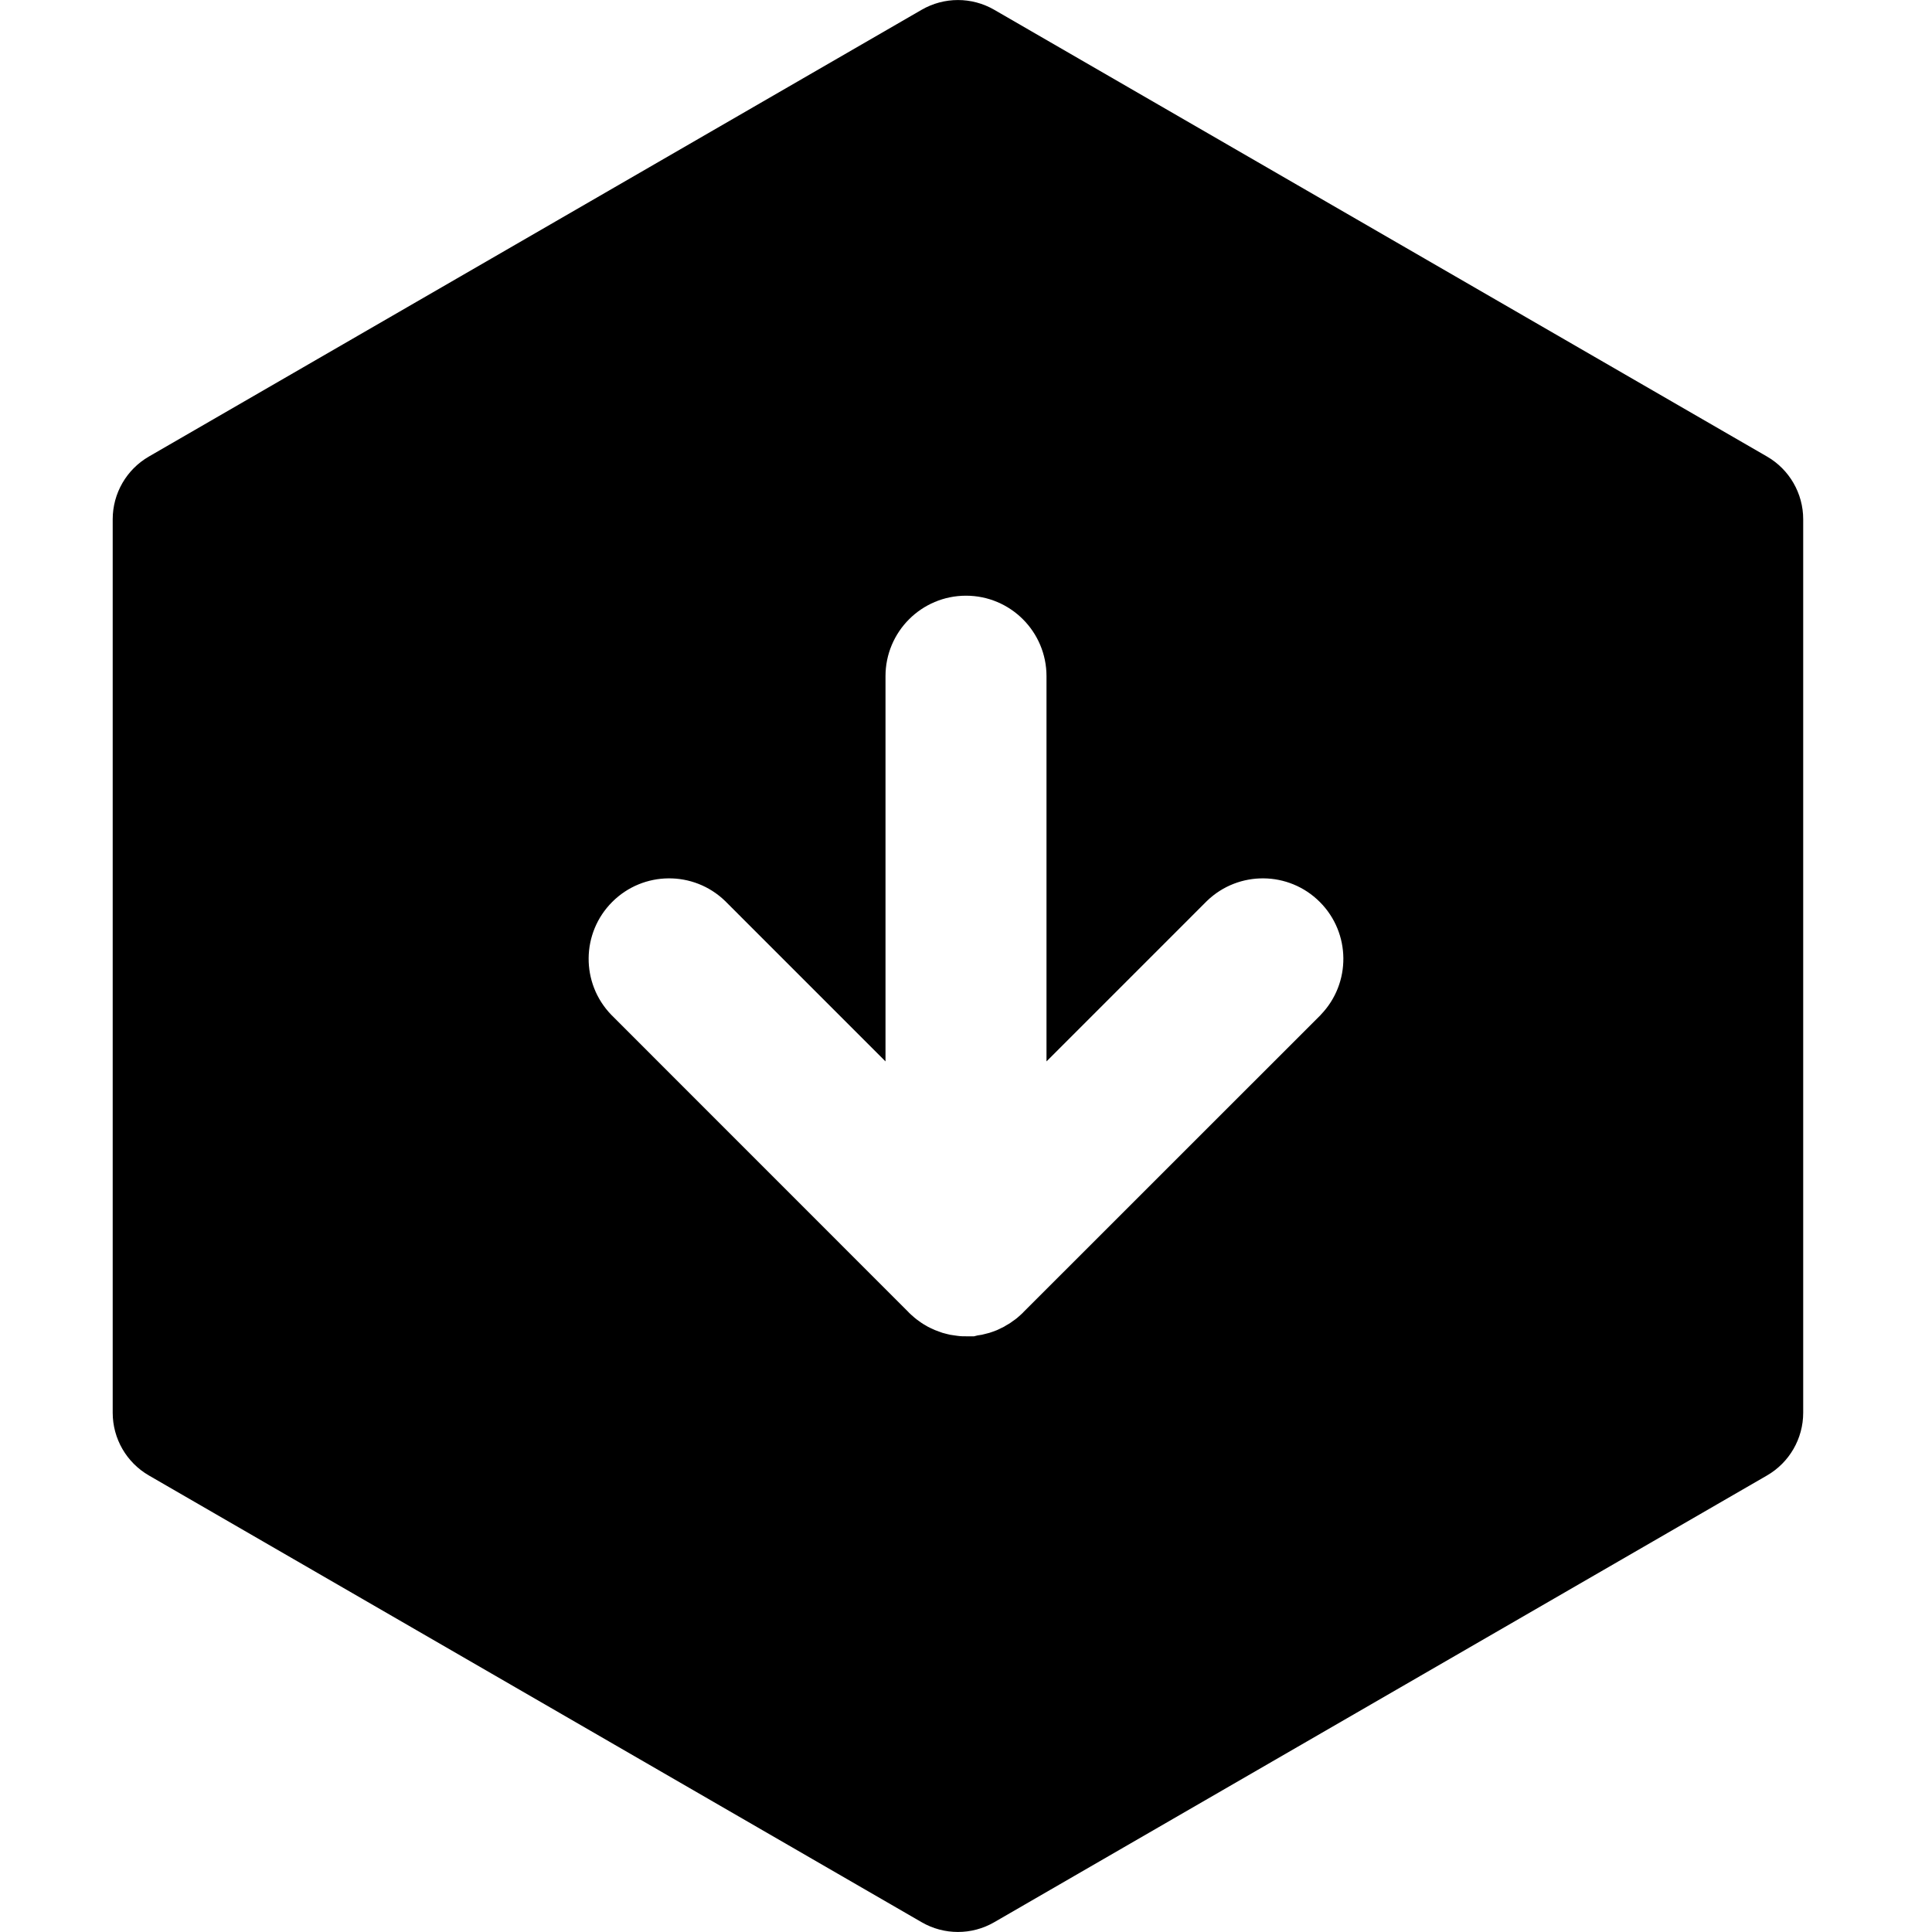
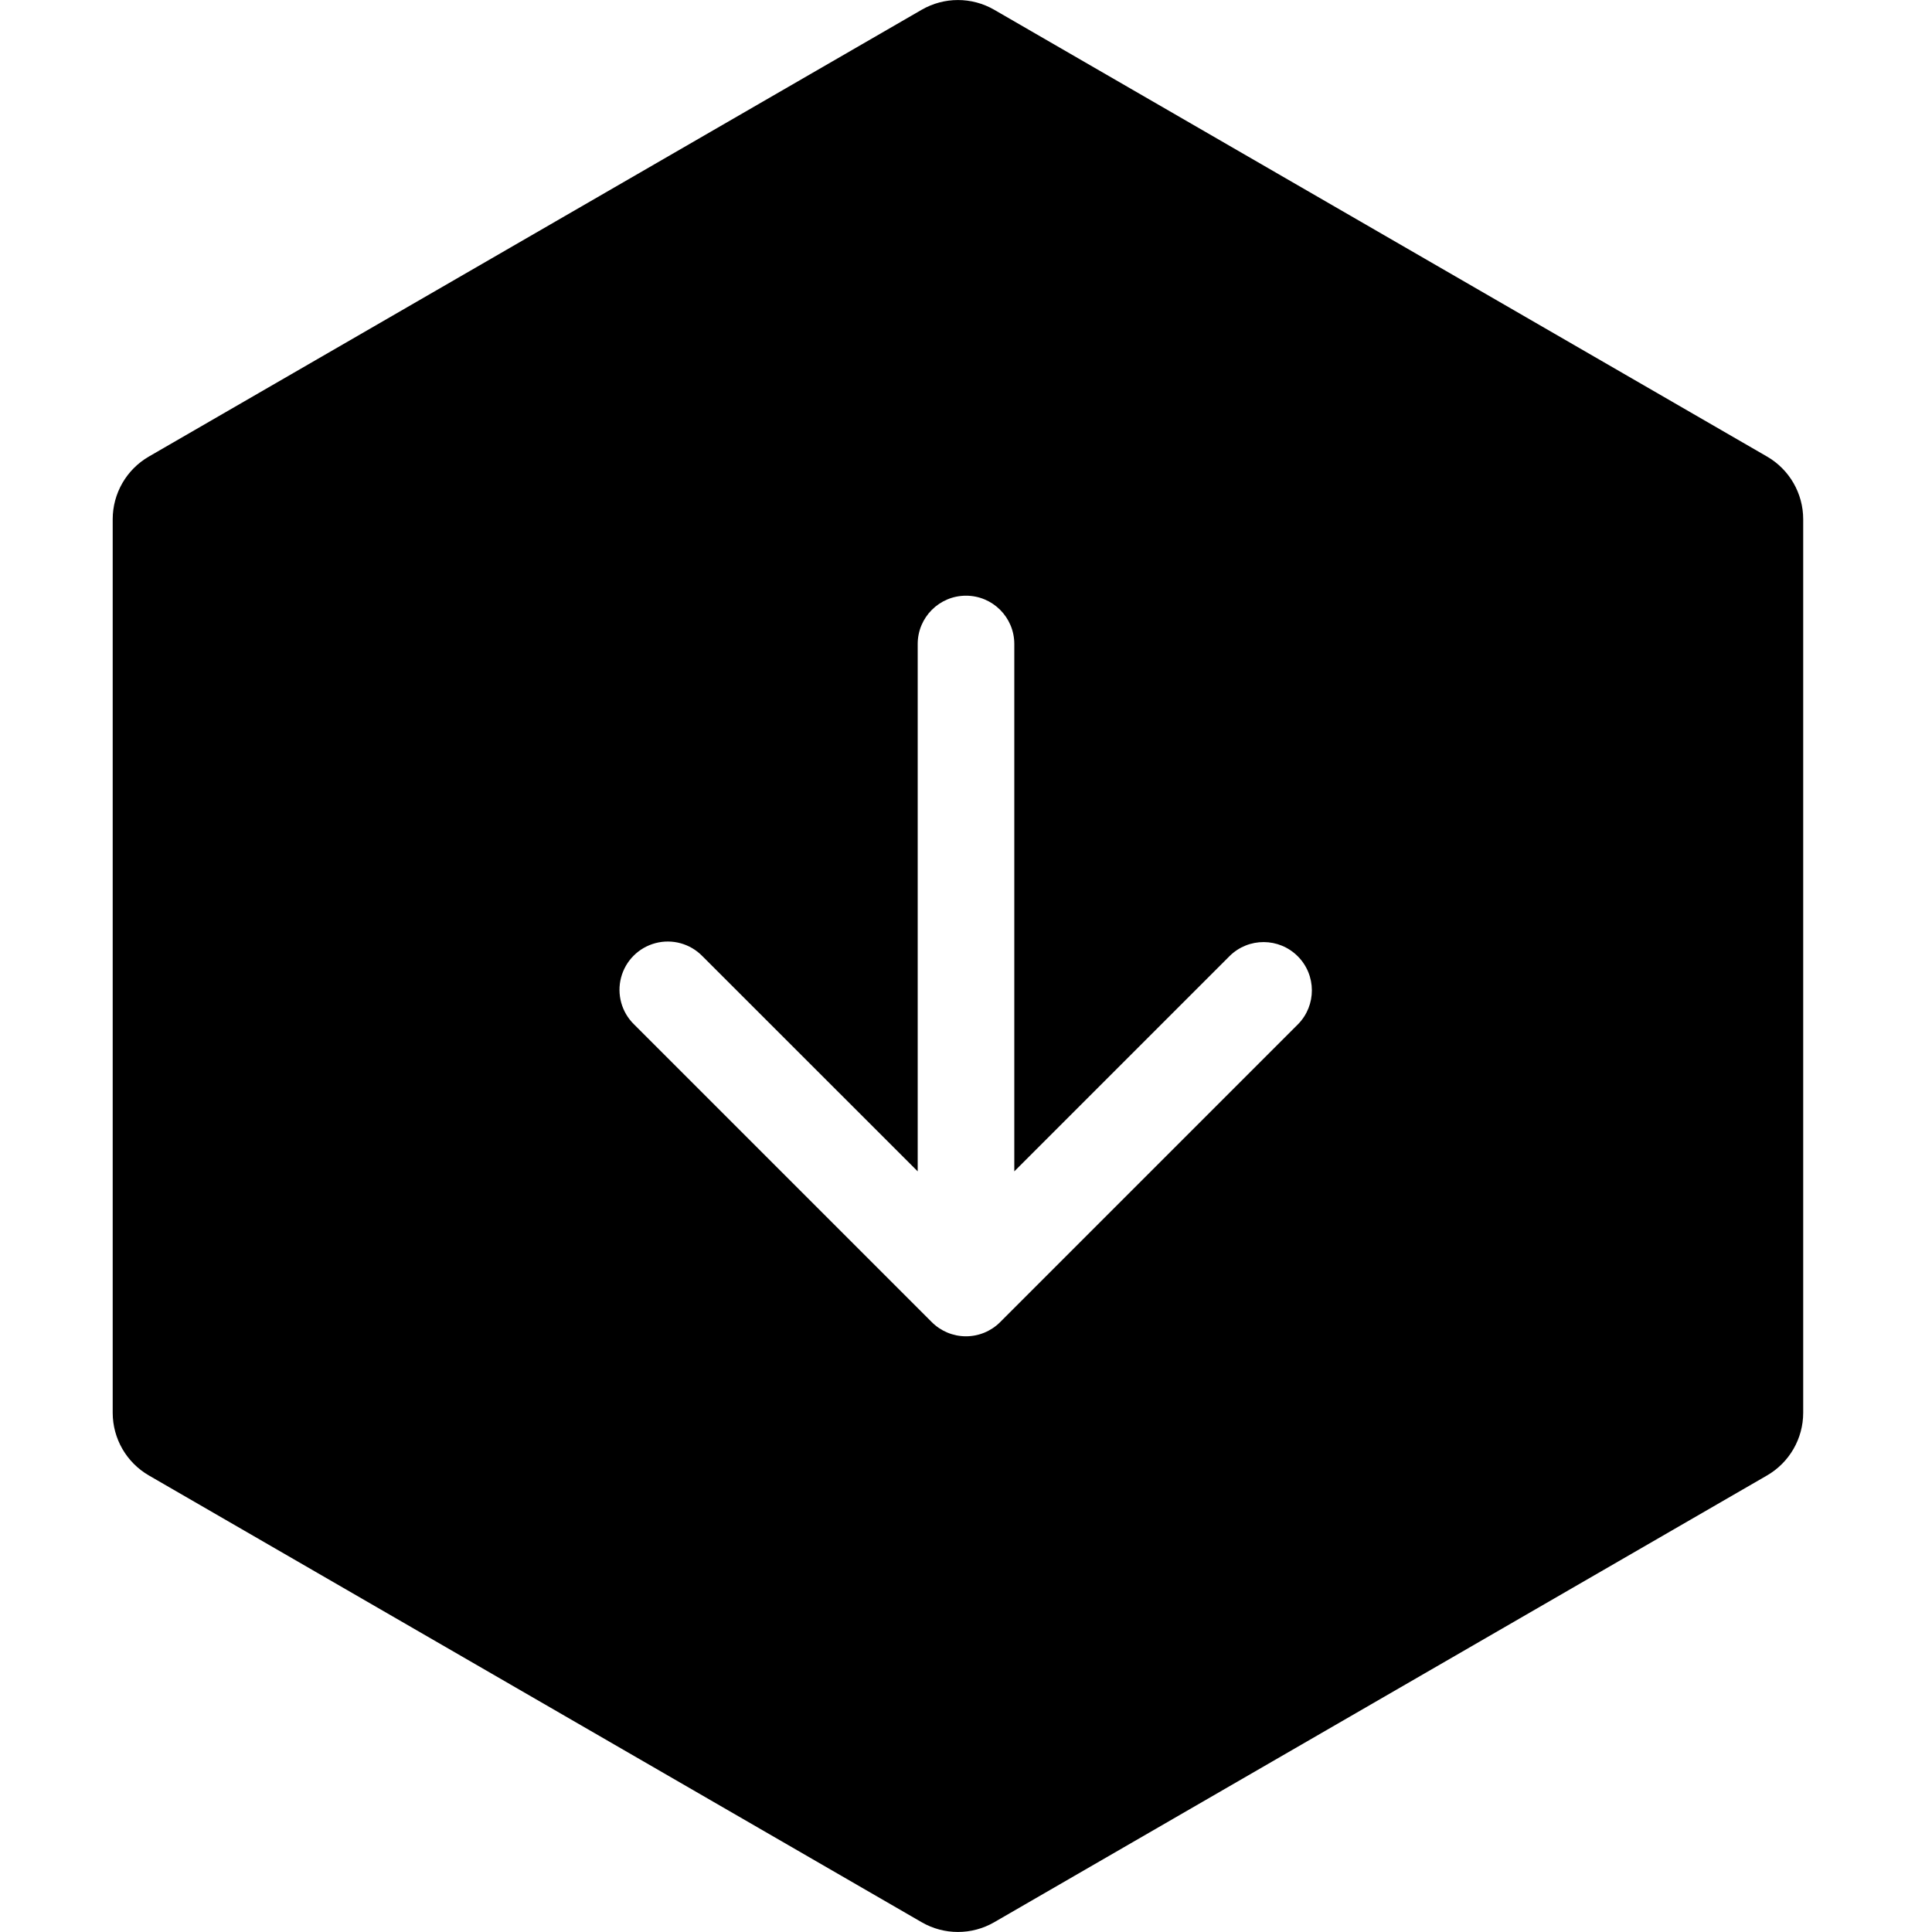
<svg xmlns="http://www.w3.org/2000/svg" data-name="Layer 1" viewBox="0 0 240 240">
-   <path d="M219.5 56.71l-96-55.5a9 9 0 0 0-9 0l-96 55.5A9 9 0 0 0 14 64.5v111a9 9 0 0 0 4.5 7.79l96 55.5a9 9 0 0 0 9 0l96-55.5a9 9 0 0 0 4.5-7.79v-111a9 9 0 0 0-4.5-7.79zm-55.43 69.36L127.13 163l-.06.07c-.18.18-.37.34-.56.51l-.16.14c-.17.14-.35.27-.53.39l-.26.19c-.17.12-.35.22-.53.32l-.31.19-.51.25-.38.18-.48.18-.44.15-.47.12-.48.12-.52.08-.44.11h-1c-.33 0-.66 0-1-.05l-.37-.05-.6-.09-.42-.1-.53-.14-.39-.14-.54-.2-.33-.15c-.19-.09-.38-.17-.56-.27l-.27-.16c-.19-.11-.39-.22-.57-.35l-.22-.16c-.19-.14-.39-.27-.57-.43l-.1-.09c-.21-.18-.42-.36-.62-.56l-.06-.07-36.92-36.93a10 10 0 0 1 14.14-14.14L110 131.85V84a10 10 0 0 1 20 0v47.85l19.93-19.93a10 10 0 0 1 14.14 14.14z" />
+   <path d="M219.5 56.71l-96-55.5a9 9 0 0 0-9 0l-96 55.5A9 9 0 0 0 14 64.5v111a9 9 0 0 0 4.5 7.79l96 55.5a9 9 0 0 0 9 0l96-55.5a9 9 0 0 0 4.5-7.79v-111a9 9 0 0 0-4.5-7.79zm-58.26 70.53l-37 37a6 6 0 0 1-8.49 0l-37-37a6 6 0 1 1 8.48-8.49L114 145.51V80a6 6 0 0 1 12 0v65.51l26.76-26.76a6 6 0 0 1 8.48 8.49z" />
</svg>
